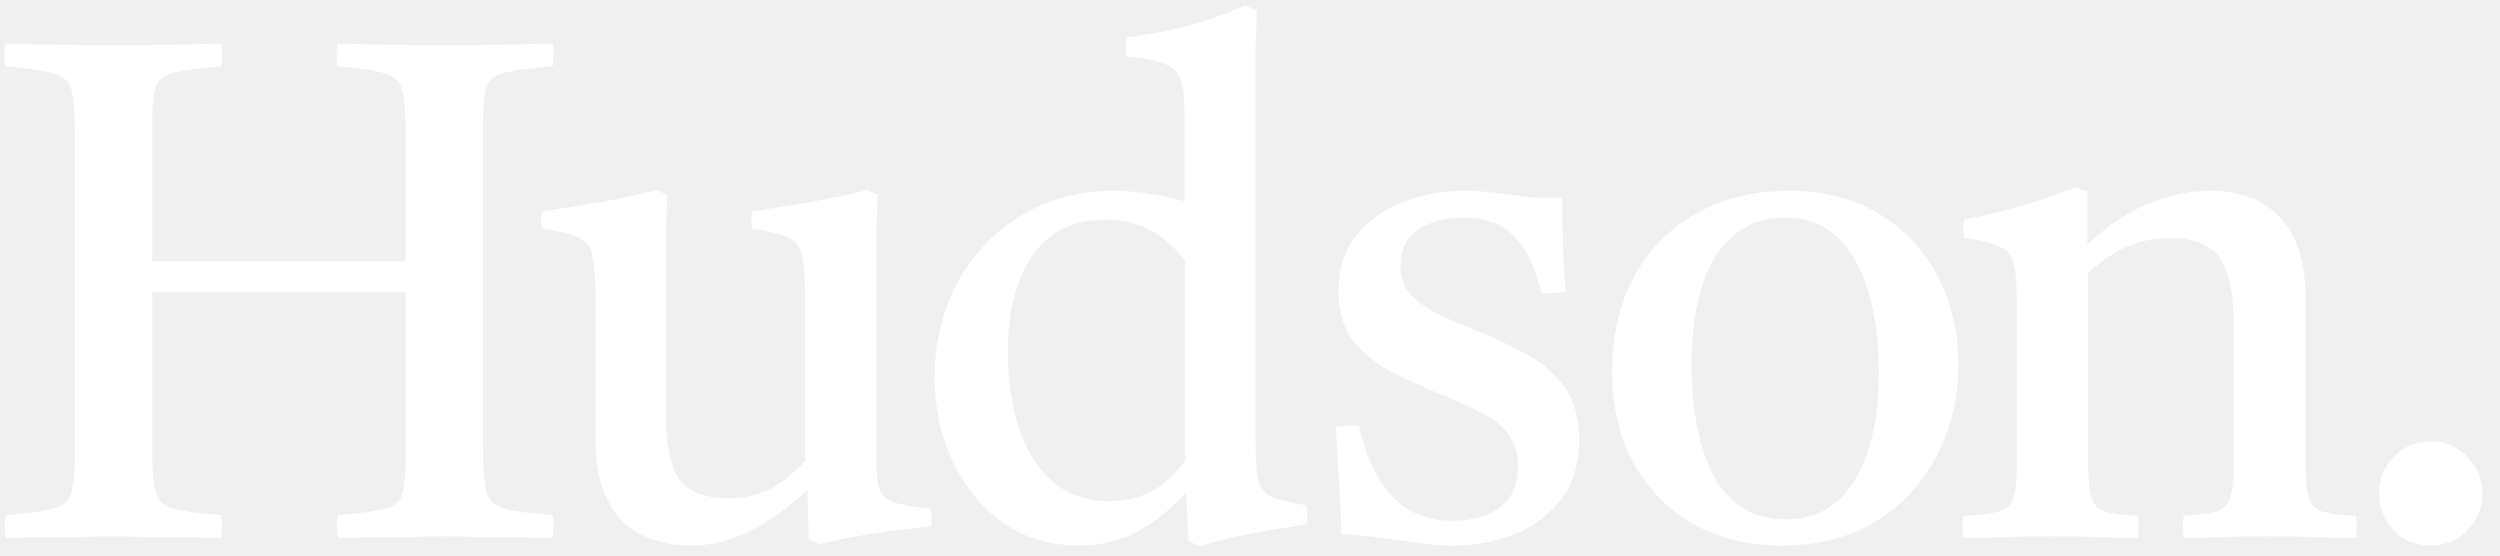
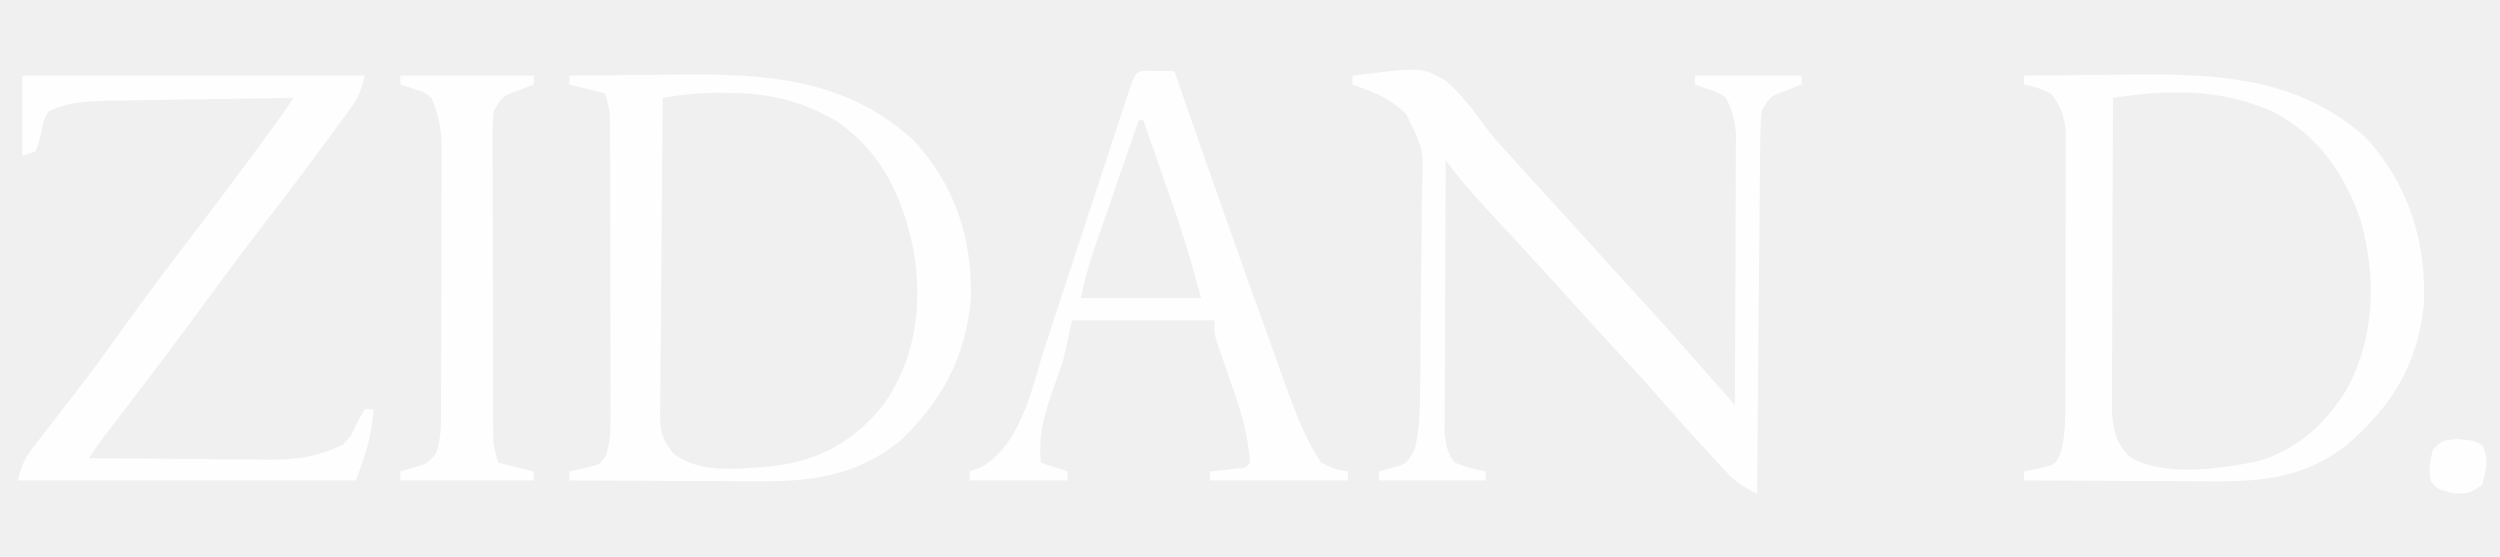
- <svg xmlns="http://www.w3.org/2000/svg" width="135" height="30" viewBox="0 0 135 30" fill="none">
-   <path d="M0.317 29.038C0.241 28.658 0.241 28.253 0.317 27.822C1.483 27.721 2.319 27.607 2.825 27.48C3.357 27.353 3.687 27.1 3.813 26.72C3.965 26.315 4.041 25.669 4.041 24.782V7.112C4.041 6.048 3.978 5.288 3.851 4.832C3.725 4.376 3.395 4.085 2.863 3.958C2.331 3.806 1.47 3.679 0.279 3.578C0.203 3.198 0.203 2.793 0.279 2.362C0.786 2.362 1.407 2.375 2.141 2.4C2.901 2.4 3.649 2.413 4.383 2.438C5.118 2.438 5.713 2.438 6.169 2.438C6.625 2.438 7.208 2.438 7.917 2.438C8.652 2.413 9.387 2.4 10.121 2.4C10.881 2.375 11.489 2.362 11.945 2.362C12.021 2.742 12.021 3.147 11.945 3.578C10.78 3.679 9.931 3.793 9.399 3.92C8.867 4.047 8.538 4.313 8.411 4.718C8.285 5.098 8.221 5.731 8.221 6.618V14.104H21.901V7.112C21.901 6.048 21.838 5.288 21.711 4.832C21.585 4.376 21.268 4.085 20.761 3.958C20.255 3.806 19.406 3.679 18.215 3.578C18.165 3.198 18.165 2.793 18.215 2.362C18.697 2.362 19.305 2.375 20.039 2.4C20.774 2.4 21.509 2.413 22.243 2.438C22.978 2.438 23.573 2.438 24.029 2.438C24.536 2.438 25.144 2.438 25.853 2.438C26.563 2.413 27.272 2.4 27.981 2.4C28.716 2.375 29.337 2.362 29.843 2.362C29.894 2.742 29.894 3.147 29.843 3.578C28.653 3.679 27.791 3.793 27.259 3.92C26.727 4.047 26.398 4.313 26.271 4.718C26.145 5.098 26.081 5.731 26.081 6.618V24.288C26.081 25.327 26.145 26.087 26.271 26.568C26.398 27.024 26.715 27.328 27.221 27.48C27.753 27.607 28.627 27.721 29.843 27.822C29.894 28.253 29.894 28.658 29.843 29.038C29.311 29.038 28.678 29.025 27.943 29C27.209 29 26.474 29 25.739 29C25.03 28.975 24.435 28.962 23.953 28.962C23.497 28.962 22.915 28.975 22.205 29C21.496 29 20.787 29 20.077 29C19.368 29.025 18.76 29.038 18.253 29.038C18.177 28.658 18.177 28.253 18.253 27.822C19.419 27.721 20.255 27.607 20.761 27.48C21.268 27.353 21.585 27.1 21.711 26.72C21.838 26.315 21.901 25.669 21.901 24.782V15.776H8.221V24.288C8.221 25.352 8.285 26.112 8.411 26.568C8.538 27.024 8.855 27.328 9.361 27.48C9.893 27.607 10.755 27.721 11.945 27.822C11.996 28.253 11.996 28.658 11.945 29.038C11.439 29.038 10.818 29.025 10.083 29C9.349 29 8.614 29 7.879 29C7.17 28.975 6.575 28.962 6.093 28.962C5.637 28.962 5.042 28.975 4.307 29C3.598 29 2.876 29 2.141 29C1.432 29.025 0.824 29.038 0.317 29.038Z" fill="white" />
-   <path d="M37.323 29.456C35.677 29.456 34.397 28.975 33.485 28.012C32.599 27.024 32.155 25.605 32.155 23.756V16.08C32.155 15.092 32.105 14.357 32.003 13.876C31.927 13.395 31.687 13.053 31.281 12.85C30.901 12.647 30.243 12.483 29.305 12.356C29.179 12.027 29.179 11.71 29.305 11.406C30.395 11.254 31.433 11.089 32.421 10.912C33.435 10.735 34.448 10.519 35.461 10.266L36.031 10.532C36.006 11.317 35.981 12.065 35.955 12.774C35.955 13.458 35.955 14.104 35.955 14.712V22.388C35.955 23.908 36.183 25.048 36.639 25.808C37.121 26.543 38.045 26.91 39.413 26.91C40.173 26.91 40.883 26.745 41.541 26.416C42.225 26.061 42.871 25.555 43.479 24.896V16.08C43.479 15.092 43.429 14.357 43.327 13.876C43.251 13.395 43.011 13.053 42.605 12.85C42.225 12.647 41.567 12.483 40.629 12.356C40.553 12.027 40.553 11.71 40.629 11.406C41.719 11.254 42.757 11.089 43.745 10.912C44.759 10.735 45.785 10.519 46.823 10.266L47.393 10.532C47.368 11.317 47.343 12.065 47.317 12.774C47.317 13.458 47.317 14.104 47.317 14.712V24.554C47.317 25.314 47.355 25.884 47.431 26.264C47.533 26.644 47.786 26.923 48.191 27.1C48.622 27.252 49.319 27.379 50.281 27.48C50.307 27.784 50.307 28.101 50.281 28.43C49.192 28.531 48.153 28.658 47.165 28.81C46.177 28.962 45.215 29.152 44.277 29.38L43.669 29.114L43.593 26.454C41.491 28.455 39.401 29.456 37.323 29.456Z" fill="white" />
-   <path d="M64.798 29.494L64.19 29.228L64.038 26.606C63.151 27.569 62.239 28.291 61.302 28.772C60.39 29.228 59.376 29.456 58.262 29.456C56.691 29.456 55.31 29.038 54.12 28.202C52.954 27.341 52.055 26.226 51.422 24.858C50.788 23.49 50.472 22.008 50.472 20.412C50.472 18.563 50.864 16.878 51.65 15.358C52.46 13.838 53.588 12.622 55.032 11.71C56.501 10.773 58.211 10.304 60.162 10.304C60.744 10.304 61.352 10.355 61.986 10.456C62.619 10.532 63.278 10.671 63.962 10.874V6.01C63.962 5.225 63.886 4.642 63.734 4.262C63.582 3.857 63.278 3.578 62.822 3.426C62.391 3.249 61.732 3.122 60.846 3.046C60.77 2.717 60.77 2.375 60.846 2.02C61.859 1.893 62.898 1.703 63.962 1.45C65.026 1.171 66.115 0.791 67.23 0.31L67.876 0.538C67.85 1.095 67.825 1.729 67.8 2.438C67.8 3.147 67.8 3.92 67.8 4.756V23.604C67.8 24.567 67.838 25.289 67.914 25.77C67.99 26.251 68.218 26.593 68.598 26.796C68.978 26.973 69.624 27.138 70.536 27.29C70.612 27.619 70.612 27.961 70.536 28.316C69.522 28.468 68.534 28.633 67.572 28.81C66.609 28.987 65.684 29.215 64.798 29.494ZM64 14.104C62.91 12.609 61.479 11.862 59.706 11.862C57.958 11.862 56.64 12.508 55.754 13.8C54.867 15.067 54.424 16.827 54.424 19.082C54.424 20.399 54.601 21.666 54.956 22.882C55.31 24.098 55.893 25.099 56.704 25.884C57.514 26.669 58.591 27.062 59.934 27.062C61.631 27.062 62.986 26.327 64 24.858V14.104Z" fill="white" />
-   <path d="M73.38 22.996C73.76 24.668 74.368 25.947 75.204 26.834C76.04 27.695 77.117 28.126 78.434 28.126C79.422 28.126 80.258 27.898 80.942 27.442C81.626 26.961 81.969 26.213 81.969 25.2C81.969 24.44 81.778 23.832 81.398 23.376C81.044 22.92 80.537 22.54 79.879 22.236C79.245 21.907 78.523 21.577 77.713 21.248C76.775 20.868 75.888 20.463 75.052 20.032C74.242 19.576 73.57 19.019 73.038 18.36C72.532 17.676 72.278 16.802 72.278 15.738C72.278 14.522 72.595 13.521 73.228 12.736C73.887 11.925 74.723 11.317 75.737 10.912C76.775 10.507 77.877 10.304 79.043 10.304C79.625 10.304 80.208 10.342 80.79 10.418C81.373 10.494 81.69 10.532 81.74 10.532C82.247 10.608 82.716 10.659 83.147 10.684C83.577 10.684 83.805 10.684 83.831 10.684C83.856 10.684 83.906 10.684 83.983 10.684C84.084 10.684 84.21 10.671 84.362 10.646C84.362 11.457 84.375 12.28 84.4 13.116C84.426 13.952 84.477 14.839 84.552 15.776C84.527 15.776 84.477 15.776 84.4 15.776C84.172 15.801 83.957 15.827 83.754 15.852C83.577 15.852 83.4 15.839 83.222 15.814C82.893 14.395 82.399 13.369 81.74 12.736C81.107 12.077 80.208 11.748 79.043 11.748C78.004 11.748 77.168 11.976 76.534 12.432C75.927 12.888 75.623 13.521 75.623 14.332C75.623 14.991 75.825 15.535 76.231 15.966C76.636 16.371 77.13 16.713 77.713 16.992C78.295 17.271 78.853 17.511 79.385 17.714C80.373 18.094 81.31 18.525 82.197 19.006C83.109 19.462 83.843 20.057 84.4 20.792C84.983 21.527 85.275 22.515 85.275 23.756C85.275 25.073 84.933 26.163 84.249 27.024C83.59 27.86 82.741 28.481 81.703 28.886C80.664 29.266 79.575 29.456 78.434 29.456C77.776 29.456 77.117 29.405 76.459 29.304C75.825 29.203 75.483 29.152 75.433 29.152C75.382 29.152 75.166 29.127 74.787 29.076C74.432 29.025 74.026 28.975 73.57 28.924C73.14 28.873 72.76 28.848 72.43 28.848C72.43 28.063 72.392 27.189 72.317 26.226C72.266 25.263 72.203 24.199 72.126 23.034C72.177 23.034 72.24 23.034 72.317 23.034C72.544 23.009 72.734 22.996 72.886 22.996C73.064 22.971 73.228 22.971 73.38 22.996Z" fill="white" />
-   <path d="M96.25 29.456C94.401 29.456 92.779 29.063 91.386 28.278C90.018 27.467 88.954 26.365 88.194 24.972C87.434 23.553 87.054 21.932 87.054 20.108C87.054 18.132 87.447 16.409 88.232 14.94C89.043 13.471 90.17 12.331 91.614 11.52C93.058 10.709 94.717 10.304 96.592 10.304C98.441 10.304 100.05 10.709 101.418 11.52C102.786 12.331 103.85 13.445 104.61 14.864C105.37 16.283 105.75 17.891 105.75 19.69C105.75 21.539 105.345 23.211 104.534 24.706C103.749 26.175 102.647 27.341 101.228 28.202C99.809 29.038 98.15 29.456 96.25 29.456ZM91.348 19.652C91.348 22.236 91.766 24.288 92.602 25.808C93.463 27.303 94.743 28.05 96.44 28.05C98.061 28.05 99.303 27.341 100.164 25.922C101.025 24.478 101.456 22.553 101.456 20.146C101.456 17.587 101.025 15.548 100.164 14.028C99.303 12.508 98.049 11.748 96.402 11.748C94.781 11.748 93.527 12.445 92.64 13.838C91.779 15.231 91.348 17.169 91.348 19.652Z" fill="white" />
-   <path d="M117.921 29.038C117.87 28.633 117.87 28.24 117.921 27.86C118.706 27.809 119.289 27.733 119.669 27.632C120.049 27.505 120.302 27.252 120.429 26.872C120.556 26.492 120.619 25.884 120.619 25.048V17.372C120.619 15.852 120.378 14.725 119.897 13.99C119.441 13.23 118.516 12.85 117.123 12.85C116.388 12.85 115.679 12.989 114.995 13.268C114.311 13.521 113.564 14.015 112.753 14.75V24.668C112.753 25.656 112.804 26.365 112.905 26.796C113.032 27.227 113.285 27.505 113.665 27.632C114.045 27.733 114.64 27.809 115.451 27.86C115.502 28.24 115.502 28.633 115.451 29.038C114.742 29.038 113.994 29.025 113.209 29C112.449 28.975 111.626 28.962 110.739 28.962C109.928 28.962 109.13 28.975 108.345 29C107.56 29.025 106.787 29.038 106.027 29.038C105.951 28.633 105.951 28.24 106.027 27.86C106.888 27.809 107.522 27.733 107.927 27.632C108.332 27.505 108.598 27.252 108.725 26.872C108.852 26.492 108.915 25.884 108.915 25.048V16.536C108.915 15.548 108.864 14.813 108.763 14.332C108.687 13.851 108.446 13.521 108.041 13.344C107.661 13.141 107.002 12.977 106.065 12.85C105.989 12.495 105.989 12.166 106.065 11.862C108.244 11.431 110.245 10.849 112.069 10.114L112.715 10.342V13.192C113.88 12.128 115.02 11.381 116.135 10.95C117.25 10.519 118.314 10.304 119.327 10.304C120.999 10.304 122.278 10.798 123.165 11.786C124.052 12.774 124.495 14.193 124.495 16.042V24.668C124.495 25.656 124.546 26.365 124.647 26.796C124.774 27.227 125.027 27.505 125.407 27.632C125.787 27.733 126.395 27.809 127.231 27.86C127.282 28.24 127.282 28.633 127.231 29.038C126.471 29.038 125.724 29.025 124.989 29C124.28 28.975 123.444 28.962 122.481 28.962C121.544 28.962 120.72 28.975 120.011 29C119.327 29.025 118.63 29.038 117.921 29.038Z" fill="white" />
-   <path d="M128.467 26.644C128.467 25.859 128.733 25.2 129.265 24.668C129.797 24.111 130.443 23.832 131.203 23.832C132.065 23.832 132.749 24.123 133.255 24.706C133.787 25.263 134.053 25.909 134.053 26.644C134.053 27.404 133.787 28.063 133.255 28.62C132.749 29.177 132.065 29.456 131.203 29.456C130.443 29.456 129.797 29.19 129.265 28.658C128.733 28.101 128.467 27.429 128.467 26.644Z" fill="white" />
+ <svg xmlns="http://www.w3.org/2000/svg" version="1.1" width="562" height="125">
+   <path d="M0 0 C6.01 -0.075 12.02 -0.129 18.03 -0.165 C20.068 -0.18 22.107 -0.2 24.145 -0.226 C43.81 -0.472 62.291 0.526 77.5 14.688 C86.758 24.722 90.569 36.663 90.246 50.145 C89.126 63.14 83.81 73.085 74.43 82.023 C64.672 89.961 54.434 91.303 42.285 91.195 C41.074 91.192 39.863 91.19 38.616 91.187 C34.765 91.176 30.914 91.15 27.062 91.125 C24.445 91.115 21.827 91.106 19.209 91.098 C12.806 91.076 6.403 91.042 0 91 C0 90.34 0 89.68 0 89 C1.114 88.752 2.228 88.505 3.375 88.25 C6.937 87.402 6.937 87.402 8.211 85.377 C9.3 82.095 9.247 79.182 9.243 75.725 C9.245 74.999 9.247 74.273 9.249 73.526 C9.252 71.132 9.242 68.738 9.23 66.344 C9.229 64.678 9.229 63.011 9.229 61.345 C9.228 57.855 9.219 54.365 9.206 50.875 C9.189 46.402 9.185 41.93 9.186 37.458 C9.185 34.018 9.18 30.577 9.173 27.137 C9.17 25.488 9.168 23.839 9.167 22.19 C9.165 19.885 9.156 17.58 9.145 15.275 C9.141 13.964 9.138 12.653 9.134 11.301 C9.106 7.848 9.106 7.848 8 4 C5.36 3.34 2.72 2.68 0 2 C0 1.34 0 0.68 0 0 Z M21 5 C20.884 14.953 20.795 24.906 20.741 34.86 C20.715 39.482 20.679 44.103 20.623 48.725 C20.568 53.186 20.539 57.646 20.526 62.108 C20.516 63.809 20.498 65.51 20.471 67.211 C20.435 69.596 20.43 71.979 20.432 74.364 C20.414 75.066 20.396 75.768 20.378 76.491 C20.418 80.342 20.915 81.895 23.371 84.926 C29.447 89.719 38.658 88.342 46.027 87.762 C56.338 86.448 64.005 82.175 70.535 74.062 C77.917 63.669 79.442 51.546 77.348 39.133 C74.905 27.376 70.461 17.604 60.402 10.434 C52.271 5.581 44.456 3.823 35.062 3.875 C34.027 3.869 34.027 3.869 32.971 3.863 C28.866 3.871 25.033 4.28 21 5 Z " fill="#FFFEFE" transform="translate(128,17)" />
+   <path d="M0 0 C6.01 -0.075 12.02 -0.129 18.03 -0.165 C20.068 -0.18 22.107 -0.2 24.145 -0.226 C43.354 -0.467 61.909 0.384 76.938 14.062 C86.524 24.579 90.505 37.493 89.875 51.562 C88.457 65.192 82.549 74.469 72.297 83.242 C63.014 90.346 53.657 91.296 42.285 91.195 C41.074 91.192 39.863 91.19 38.616 91.187 C34.765 91.176 30.914 91.15 27.062 91.125 C24.445 91.115 21.827 91.106 19.209 91.098 C12.806 91.076 6.403 91.042 0 91 C0 90.34 0 89.68 0 89 C1.114 88.773 2.228 88.546 3.375 88.312 C7.067 87.42 7.067 87.42 8.209 84.867 C9.161 81.416 9.262 78.394 9.275 74.811 C9.28 74.106 9.285 73.401 9.29 72.675 C9.304 70.356 9.303 68.038 9.301 65.719 C9.305 64.101 9.309 62.484 9.314 60.866 C9.321 57.48 9.321 54.094 9.316 50.708 C9.31 46.374 9.327 42.04 9.35 37.706 C9.365 34.367 9.366 31.028 9.363 27.689 C9.363 26.091 9.368 24.493 9.378 22.895 C9.391 20.66 9.384 18.425 9.372 16.189 C9.373 14.919 9.374 13.648 9.374 12.339 C8.969 8.724 8.236 6.845 6 4 C2.924 2.64 2.924 2.64 0 2 C0 1.34 0 0.68 0 0 Z M20 5 C19.954 14.562 19.918 24.124 19.896 33.686 C19.886 38.126 19.872 42.566 19.849 47.007 C19.827 51.292 19.815 55.578 19.81 59.864 C19.807 61.498 19.799 63.133 19.789 64.767 C19.774 67.058 19.772 69.348 19.773 71.639 C19.769 72.943 19.764 74.246 19.759 75.589 C20.058 79.822 20.726 82.77 23.812 85.75 C31.68 90.246 43.598 88.41 52.109 86.816 C61.201 84.249 67.5 78.606 72.402 70.754 C78.93 58.929 79.241 45.636 75.75 32.75 C72.134 22.058 66.153 13.459 56 8.125 C44.312 2.881 32.513 3.119 20 5 Z " fill="#FFFEFE" transform="translate(455,17)" />
+   <path d="M0 0 C15.674 -1.918 15.674 -1.918 20.933 1.115 C24.407 4.06 27.096 7.623 29.75 11.303 C31.524 13.711 33.529 15.872 35.562 18.062 C36.275 18.858 36.988 19.653 37.723 20.473 C40.298 23.331 42.897 26.167 45.5 29 C49.589 33.451 53.644 37.931 57.68 42.43 C60.311 45.344 62.967 48.235 65.625 51.125 C69.198 55.012 72.732 58.929 76.188 62.92 C78.18 65.206 80.191 67.474 82.207 69.738 C82.92 70.539 83.632 71.34 84.366 72.165 C84.906 72.771 85.445 73.376 86 74 C86.046 65.742 86.082 57.484 86.104 49.225 C86.114 45.391 86.128 41.556 86.151 37.721 C86.173 34.019 86.185 30.316 86.19 26.614 C86.193 25.203 86.201 23.792 86.211 22.381 C86.226 20.402 86.227 18.422 86.227 16.443 C86.231 15.317 86.236 14.191 86.241 13.031 C85.995 9.934 85.394 7.764 84 5 C82.32 3.785 82.32 3.785 80.375 3.188 C79.261 2.796 78.147 2.404 77 2 C77 1.34 77 0.68 77 0 C84.92 0 92.84 0 101 0 C101 0.66 101 1.32 101 2 C99.886 2.433 98.772 2.866 97.625 3.312 C93.825 4.699 93.825 4.699 92 8 C91.787 10.777 91.689 13.457 91.681 16.235 C91.671 17.074 91.661 17.914 91.651 18.778 C91.62 21.554 91.603 24.33 91.586 27.105 C91.567 29.029 91.548 30.953 91.527 32.877 C91.476 37.942 91.436 43.007 91.399 48.072 C91.359 53.24 91.308 58.408 91.258 63.576 C91.161 73.717 91.077 83.859 91 94 C88.02 92.575 86.035 91.245 83.793 88.805 C83.21 88.175 82.627 87.546 82.027 86.898 C81.42 86.23 80.813 85.563 80.188 84.875 C79.557 84.191 78.927 83.506 78.278 82.801 C74.736 78.944 71.245 75.047 67.828 71.078 C64.797 67.633 61.662 64.283 58.542 60.917 C55.502 57.634 52.486 54.333 49.5 51 C46.035 47.133 42.527 43.31 39 39.5 C24.886 24.239 24.886 24.239 21 19 C20.954 27.275 20.918 35.551 20.896 43.826 C20.886 47.669 20.872 51.512 20.849 55.354 C20.827 59.063 20.815 62.772 20.81 66.481 C20.807 67.895 20.799 69.31 20.789 70.725 C20.774 72.707 20.773 74.689 20.773 76.671 C20.766 78.363 20.766 78.363 20.759 80.089 C21 82.997 21.301 84.641 23 87 C26.546 88.299 26.546 88.299 30 89 C30 89.66 30 90.32 30 91 C22.08 91 14.16 91 6 91 C6 90.34 6 89.68 6 89 C7.423 88.598 7.423 88.598 8.875 88.188 C12.253 87.25 12.253 87.25 14 84 C15.032 80.156 15.153 76.453 15.209 72.485 C15.228 71.186 15.247 69.888 15.267 68.55 C15.282 67.14 15.296 65.73 15.309 64.32 C15.315 63.605 15.322 62.891 15.329 62.154 C15.361 58.372 15.385 54.591 15.405 50.809 C15.423 47.69 15.458 44.571 15.508 41.452 C15.568 37.672 15.599 33.893 15.608 30.113 C15.617 28.679 15.635 27.244 15.665 25.81 C16.065 16.611 16.065 16.611 12.121 8.663 C9.701 6.358 7.27 4.754 4.125 3.562 C3.344 3.254 2.563 2.946 1.758 2.629 C1.178 2.421 0.598 2.214 0 2 C0 1.34 0 0.68 0 0 Z " fill="#FFFEFE" transform="translate(304,17)" />
+   <path d="M0 0 C25.41 0 50.82 0 77 0 C76.123 3.509 75.632 4.835 73.621 7.59 C72.87 8.626 72.87 8.626 72.104 9.683 C71.554 10.427 71.004 11.171 70.438 11.938 C69.862 12.725 69.287 13.512 68.695 14.323 C63.559 21.32 58.295 28.219 53.015 35.109 C48.034 41.615 43.156 48.189 38.316 54.801 C33.019 62.016 27.598 69.133 22.152 76.236 C21.509 77.076 20.866 77.916 20.203 78.781 C19.632 79.524 19.062 80.268 18.474 81.033 C17.262 82.65 16.121 84.319 15 86 C21.832 86.076 28.663 86.129 35.496 86.165 C37.818 86.18 40.14 86.2 42.461 86.226 C45.808 86.263 49.154 86.28 52.5 86.293 C54.046 86.316 54.046 86.316 55.623 86.34 C61.797 86.341 66.396 85.657 72 83 C73.866 81.064 73.866 81.064 74.875 78.812 C75.541 77.519 76.24 76.24 77 75 C77.66 75 78.32 75 79 75 C78.442 81.247 77.359 84.709 75 91 C49.92 91 24.84 91 -1 91 C-0.028 87.112 0.755 85.698 3.141 82.648 C3.792 81.807 4.444 80.965 5.115 80.098 C5.82 79.199 6.524 78.301 7.25 77.375 C8.726 75.468 10.2 73.559 11.672 71.648 C12.407 70.694 13.143 69.74 13.9 68.757 C16.844 64.892 19.68 60.956 22.5 57 C27.841 49.528 33.372 42.216 38.958 34.926 C43.657 28.786 48.291 22.602 52.875 16.375 C53.759 15.175 53.759 15.175 54.66 13.951 C56.829 10.997 58.966 8.05 61 5 C54.131 5.092 47.263 5.2 40.395 5.317 C38.059 5.356 35.723 5.39 33.388 5.422 C30.026 5.468 26.666 5.526 23.305 5.586 C21.743 5.603 21.743 5.603 20.151 5.621 C15.116 5.723 10.648 5.824 6 8 C4.756 10.103 4.756 10.103 4.312 12.562 C3.738 15.004 3.738 15.004 3 17 C2.01 17.33 1.02 17.66 0 18 C0 12.06 0 6.12 0 0 Z " fill="#FFFEFE" transform="translate(5,17)" />
+   <path d="M0 0 C2.051 0.033 4.102 0.065 6.152 0.098 C6.476 1.022 6.476 1.022 6.806 1.966 C18.778 36.311 18.778 36.311 31.09 70.535 C31.459 71.553 31.828 72.571 32.208 73.62 C34.115 78.76 36.108 83.522 39.152 88.098 C42.25 89.606 42.25 89.606 45.152 90.098 C45.152 90.758 45.152 91.418 45.152 92.098 C34.922 92.098 24.692 92.098 14.152 92.098 C14.152 91.438 14.152 90.778 14.152 90.098 C16.203 89.87 18.254 89.642 20.305 89.414 C22.164 89.279 22.164 89.279 23.152 88.098 C22.728 81.414 20.811 75.57 18.59 69.285 C17.939 67.426 17.291 65.565 16.648 63.703 C16.362 62.89 16.075 62.077 15.779 61.239 C15.152 59.098 15.152 59.098 15.152 56.098 C4.592 56.098 -5.968 56.098 -16.848 56.098 C-17.508 59.068 -18.168 62.038 -18.848 65.098 C-19.689 67.63 -20.563 70.152 -21.473 72.66 C-23.34 77.979 -24.424 82.45 -23.848 88.098 C-21.868 88.758 -19.888 89.418 -17.848 90.098 C-17.848 90.758 -17.848 91.418 -17.848 92.098 C-25.108 92.098 -32.368 92.098 -39.848 92.098 C-39.848 91.438 -39.848 90.778 -39.848 90.098 C-38.517 89.603 -38.517 89.603 -37.16 89.098 C-27.995 83.564 -25.828 70.901 -22.707 61.289 C-22.135 59.554 -21.561 57.819 -20.987 56.084 C-19.485 51.542 -17.996 46.996 -16.51 42.449 C-14.121 35.146 -11.712 27.849 -9.305 20.551 C-8.465 18.001 -7.631 15.45 -6.797 12.898 C-6.287 11.347 -5.778 9.796 -5.269 8.244 C-5.037 7.531 -4.805 6.818 -4.567 6.083 C-2.607 0.138 -2.607 0.138 0 0 Z M-1.848 11.098 C-3.542 15.989 -5.233 20.882 -6.92 25.777 C-7.494 27.44 -8.069 29.104 -8.645 30.767 C-9.475 33.161 -10.3 35.557 -11.125 37.953 C-11.382 38.693 -11.64 39.433 -11.905 40.195 C-13.157 43.846 -14.087 47.295 -14.848 51.098 C-5.938 51.098 2.972 51.098 12.152 51.098 C9.619 41.798 9.619 41.798 6.672 32.68 C6.345 31.738 6.345 31.738 6.012 30.776 C5.333 28.82 4.649 26.865 3.965 24.91 C3.496 23.563 3.028 22.216 2.561 20.869 C1.428 17.611 0.292 14.354 -0.848 11.098 C-1.178 11.098 -1.508 11.098 -1.848 11.098 Z " fill="#FFFEFE" transform="translate(257.8477,15.90234)" />
+   <path d="M0 0 C9.9 0 19.8 0 30 0 C30 0.66 30 1.32 30 2 C28.886 2.433 27.773 2.866 26.625 3.312 C22.825 4.699 22.825 4.699 21 8 C20.701 11.311 20.701 11.311 20.757 15.162 C20.755 15.887 20.753 16.613 20.751 17.36 C20.748 19.76 20.758 22.159 20.77 24.559 C20.771 26.226 20.771 27.894 20.771 29.562 C20.772 33.058 20.781 36.554 20.794 40.05 C20.811 44.53 20.815 49.01 20.814 53.491 C20.815 56.935 20.82 60.379 20.827 63.824 C20.83 65.475 20.832 67.127 20.833 68.779 C20.835 71.089 20.844 73.399 20.855 75.709 C20.859 77.023 20.862 78.338 20.866 79.692 C20.894 83.151 20.894 83.151 22 87 C24.64 87.66 27.28 88.32 30 89 C30 89.66 30 90.32 30 91 C20.1 91 10.2 91 0 91 C0 90.34 0 89.68 0 89 C0.949 88.711 1.897 88.422 2.875 88.125 C6.052 87.232 6.052 87.232 8 85 C9.278 81.47 9.134 77.936 9.145 74.215 C9.149 73.542 9.152 72.868 9.155 72.174 C9.165 69.952 9.167 67.73 9.168 65.508 C9.171 63.958 9.175 62.409 9.178 60.86 C9.184 57.613 9.186 54.367 9.185 51.121 C9.185 46.969 9.199 42.818 9.216 38.666 C9.227 35.466 9.229 32.266 9.229 29.066 C9.23 27.536 9.234 26.006 9.242 24.476 C9.252 22.332 9.249 20.188 9.243 18.043 C9.244 16.825 9.246 15.607 9.247 14.352 C8.993 10.9 8.322 8.192 7 5 C5.339 3.675 5.339 3.675 3.375 3.125 C2.261 2.754 1.147 2.382 0 2 C0 1.34 0 0.68 0 0 Z " fill="#FFFEFE" transform="translate(90,17)" />
+   <path d="M0 0 C3.562 0.312 3.562 0.312 5.562 1.375 C7.196 4.54 6.415 6.963 5.562 10.312 C2.562 12.312 2.562 12.312 -1 12.188 C-4.438 11.312 -4.438 11.312 -5.938 9.562 C-6.555 6.785 -6.291 5.016 -5.438 2.312 C-3.438 0.312 -3.438 0.312 0 0 Z " fill="#FFFEFE" transform="translate(552.4375,98.6875)" />
</svg>
